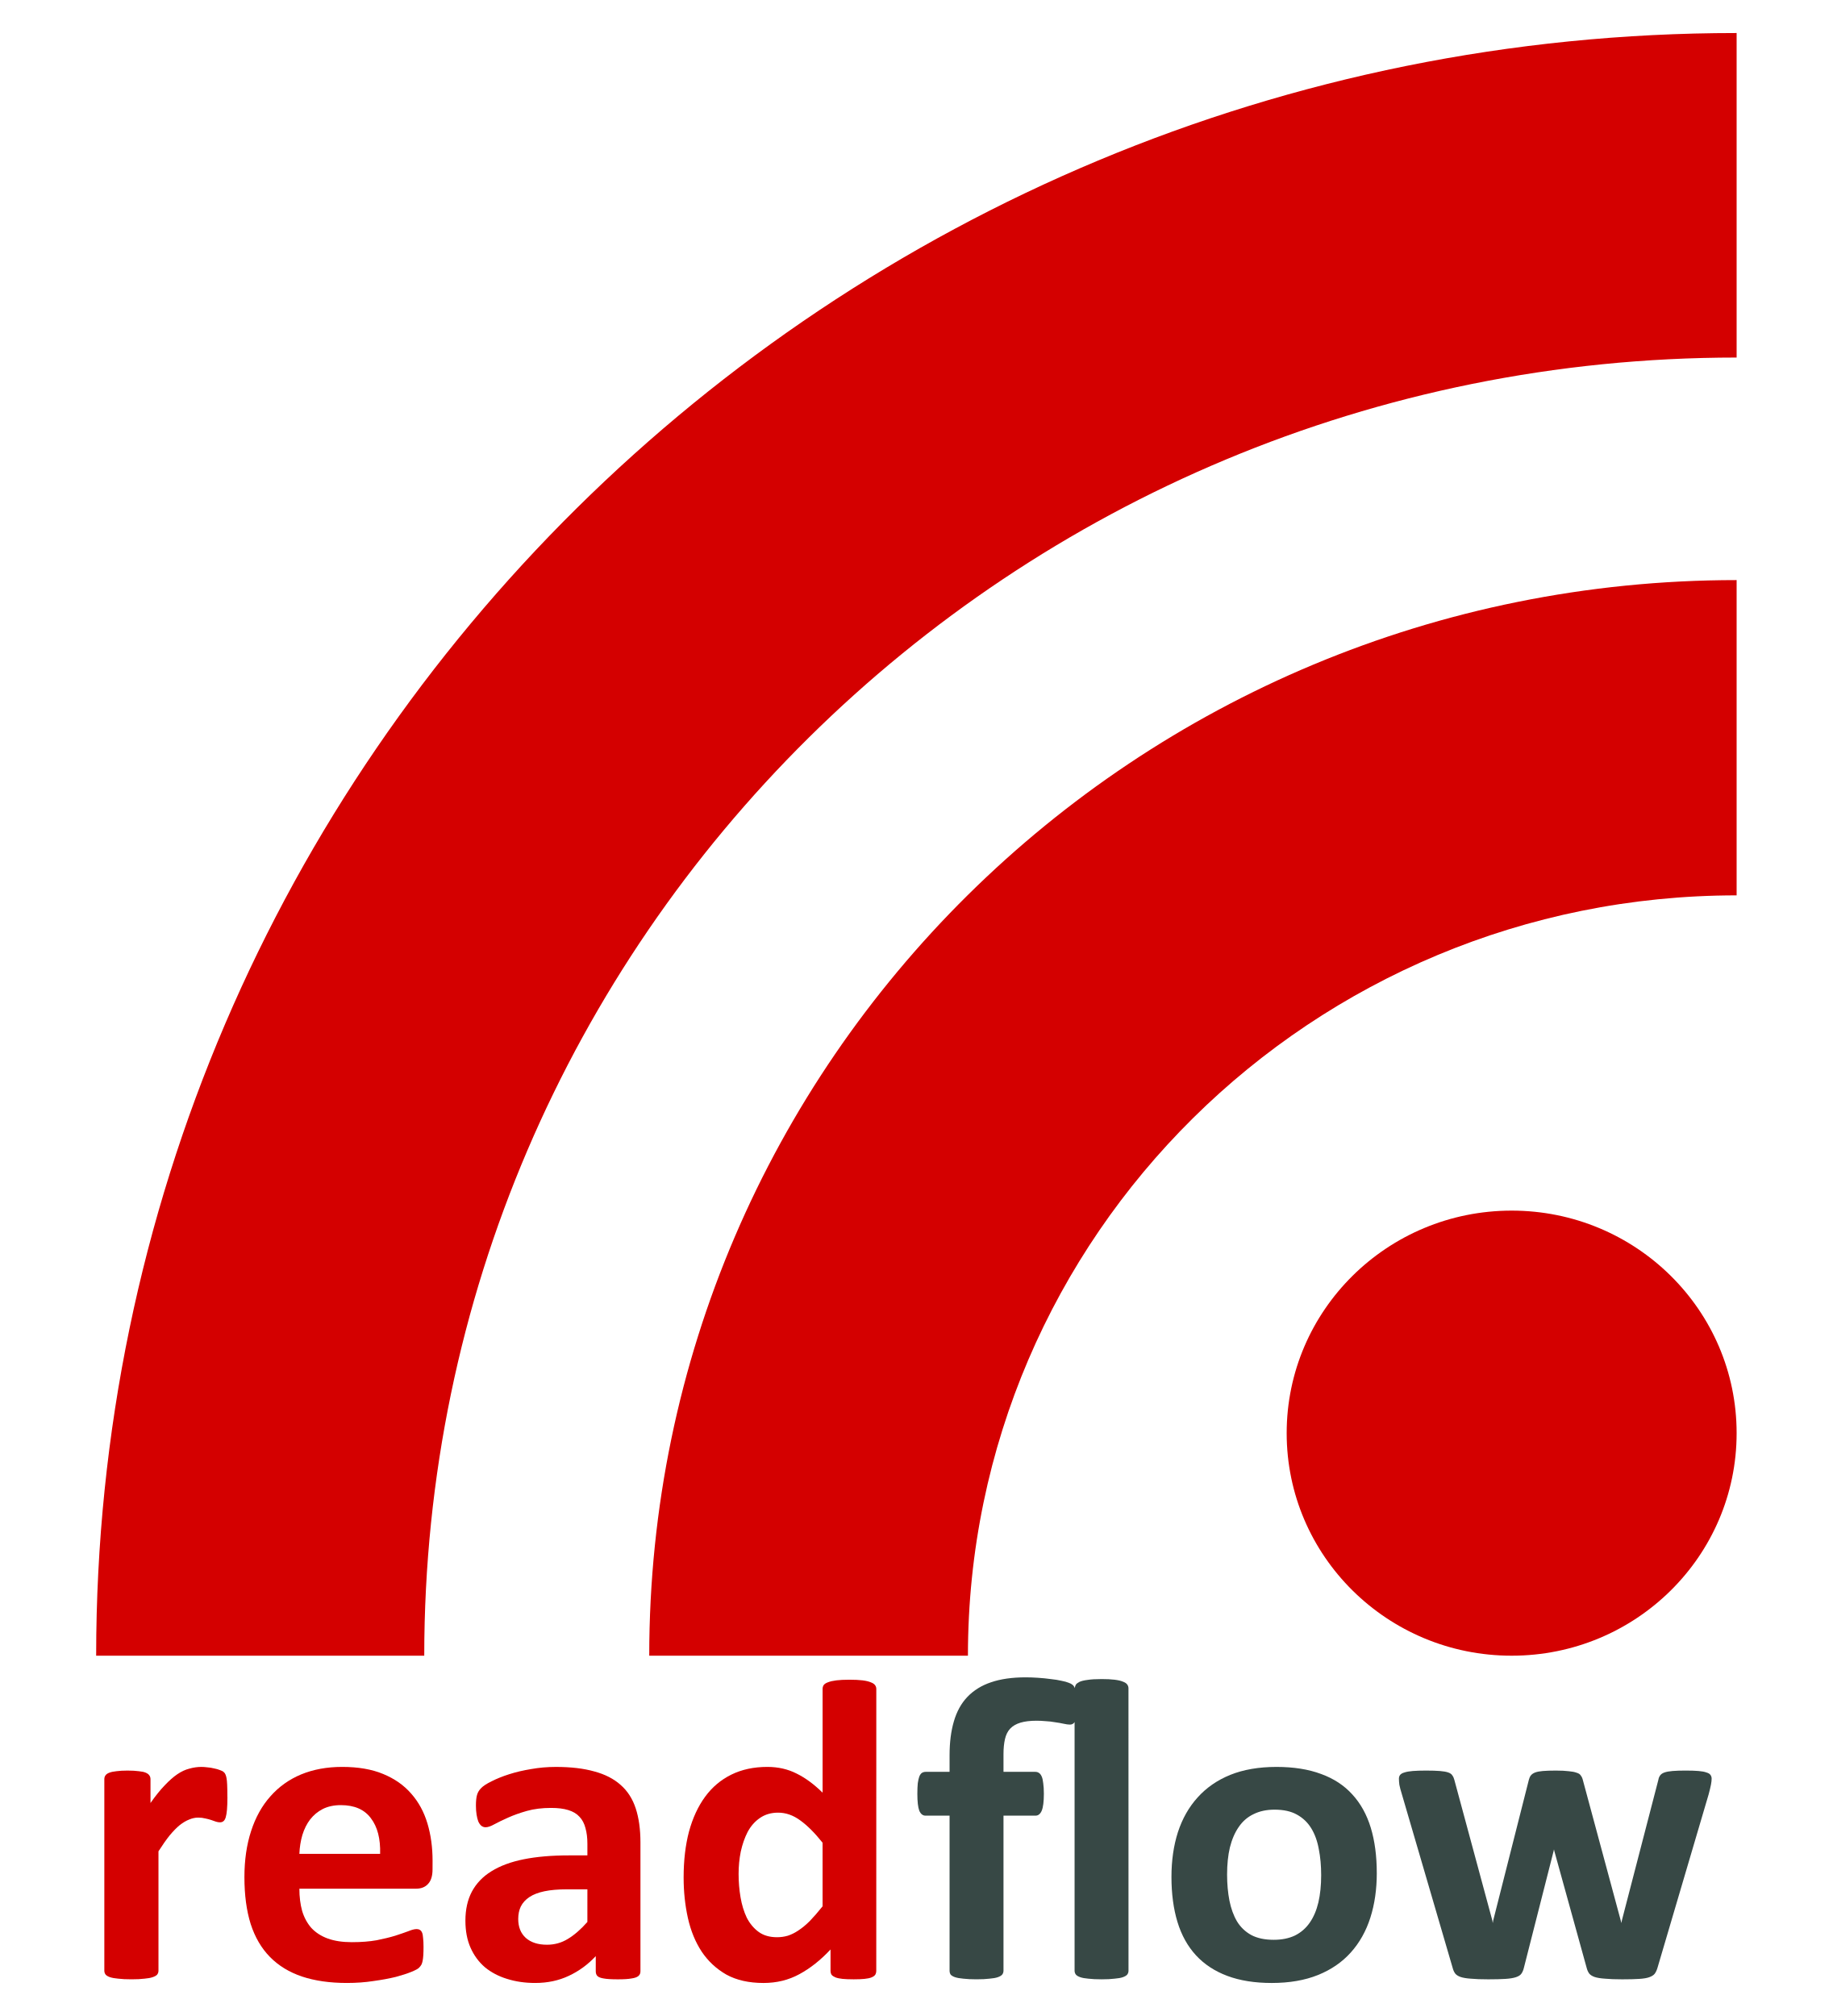
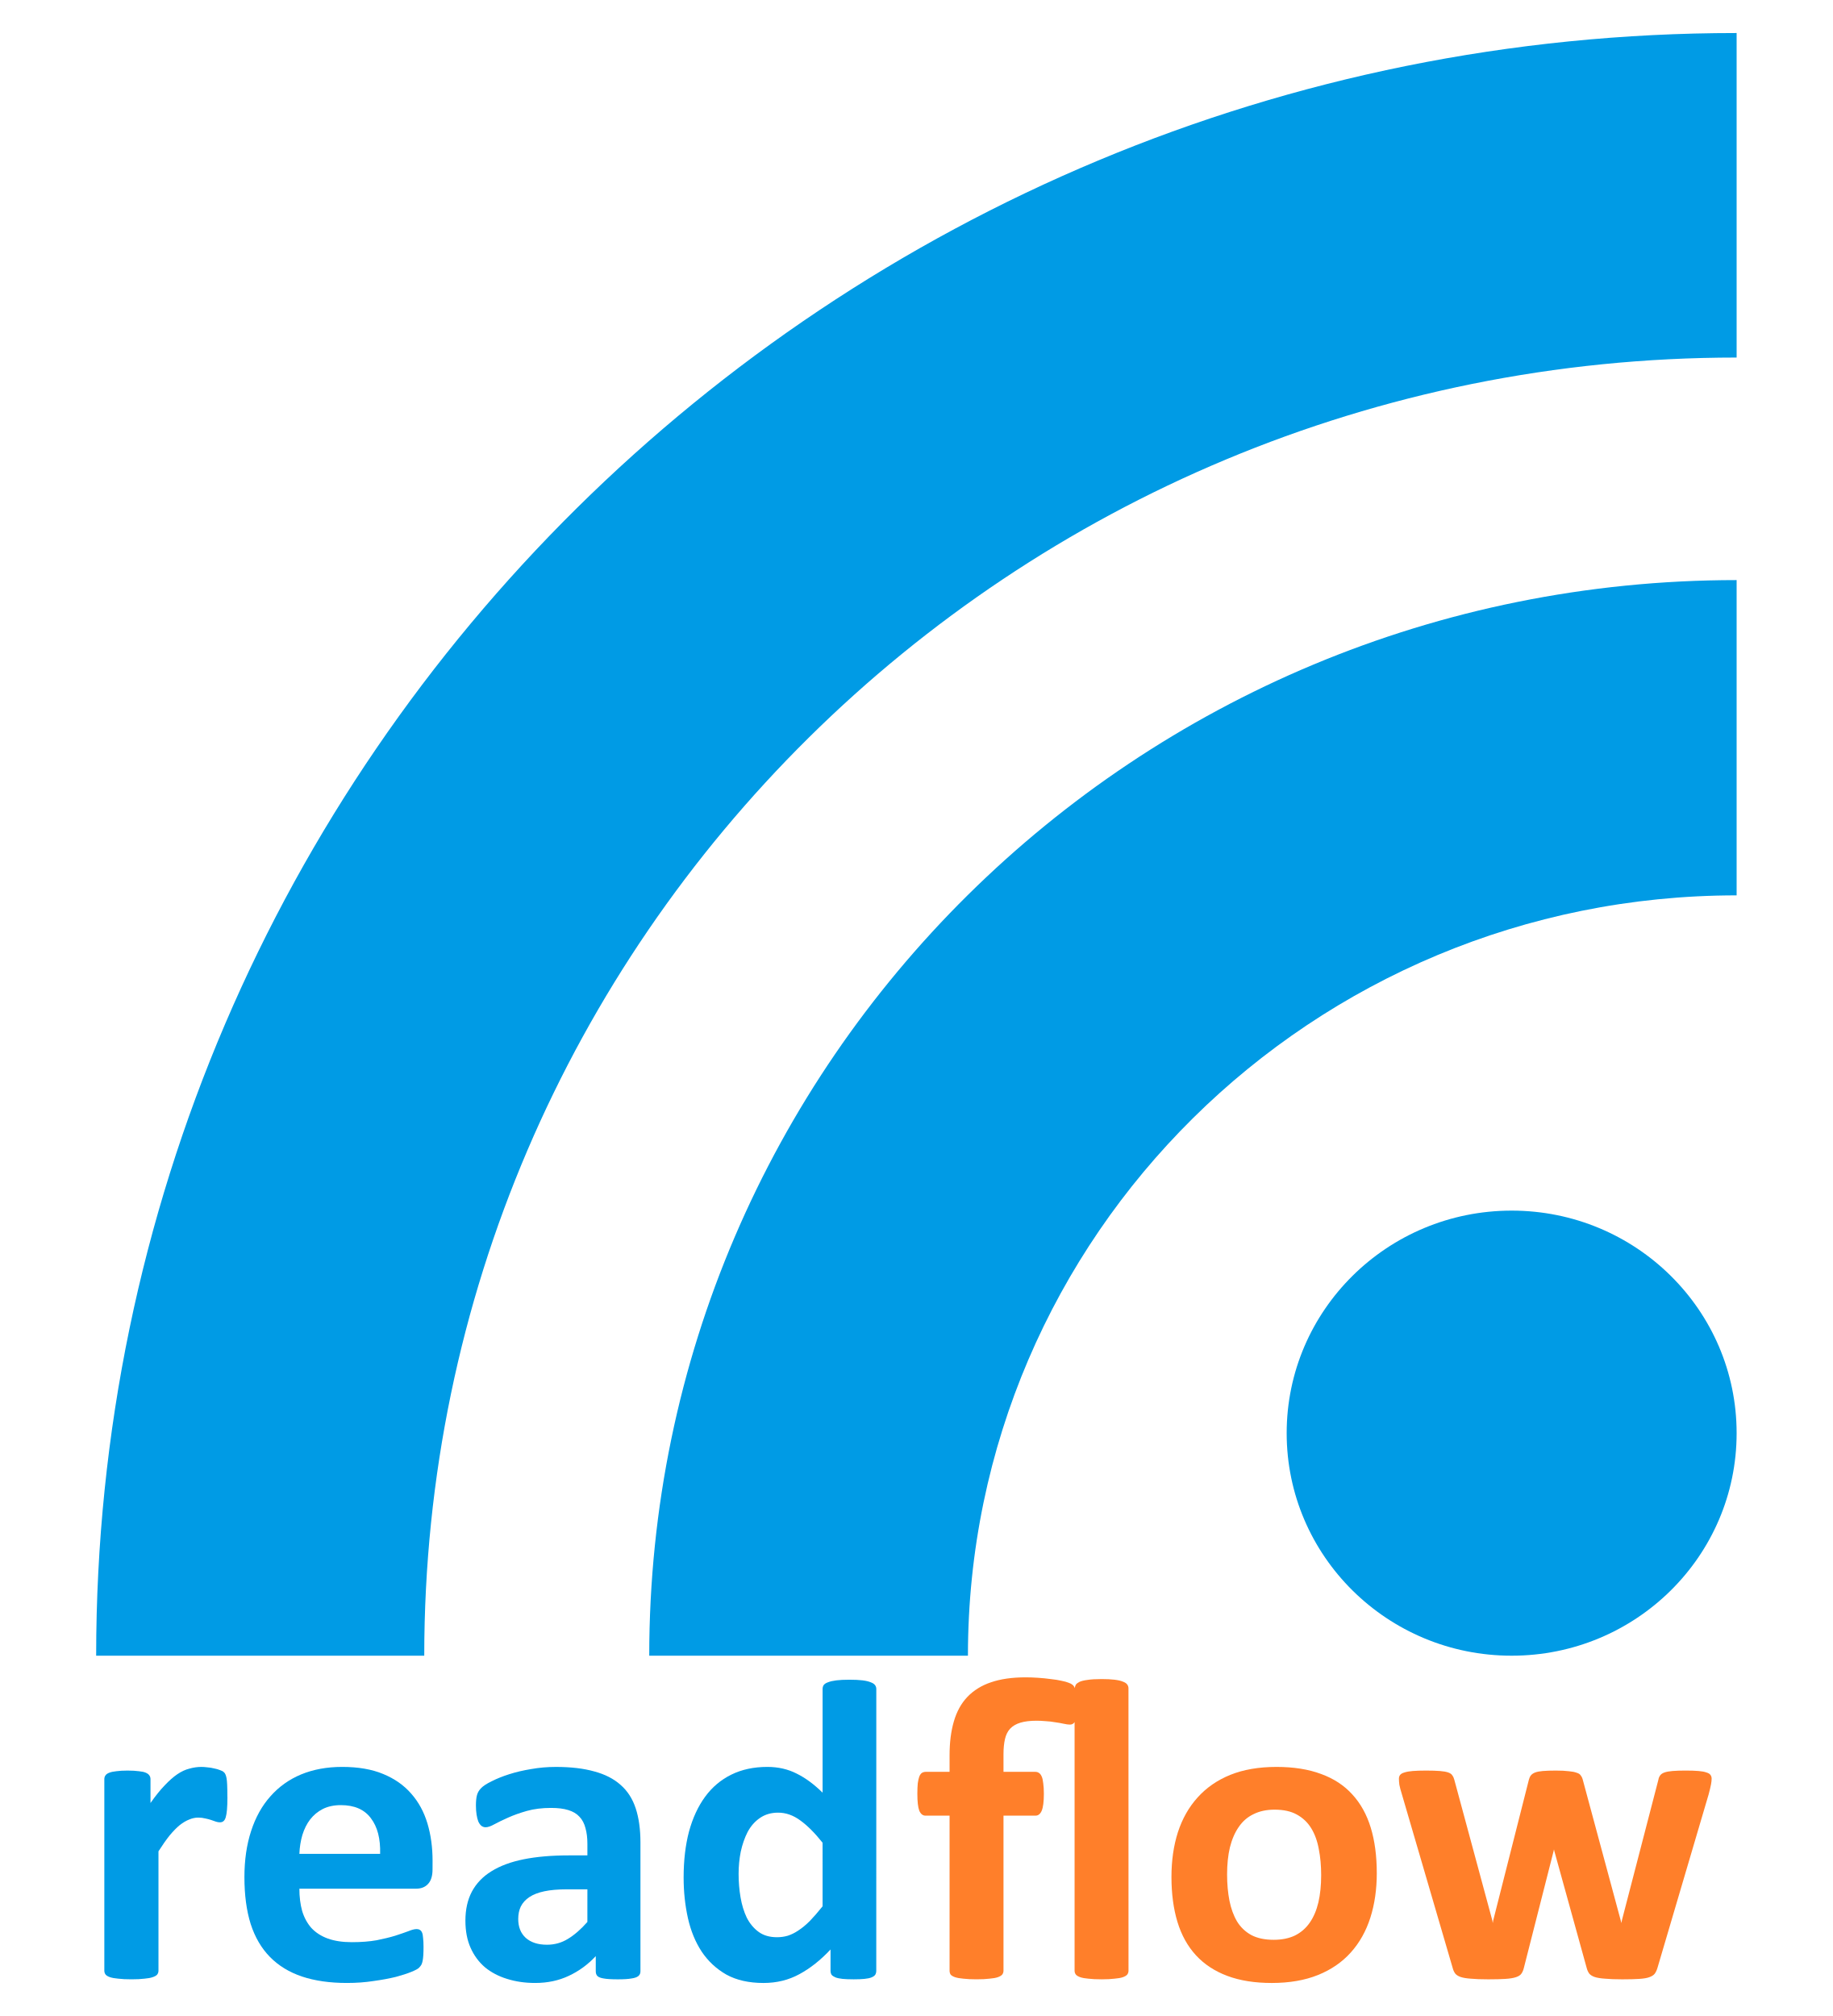
<svg xmlns="http://www.w3.org/2000/svg" viewBox="0 0 200 220" version="1.1" id="svg4585" width="200" height="220">
  <defs id="defs4559">
    <style id="style4557">.a{fill:#c73a63;}.b{fill:#4b4b4b;}.c{fill:#4a4a4a;}</style>
  </defs>
-   <g id="g932" transform="translate(10.49298,-3.604139)">
-     <g style="fill:#d40000" id="g4181" transform="matrix(1.105079,1.105079,-1.105079,1.105079,76.09781,-42.71669)">
-       <g style="fill:#d40000;fill-opacity:1;stroke-width:0.322" transform="matrix(-0.8099605,-0.8099605,0.8099605,-0.8099605,-132.4219,170.902)" id="g4149">
-         <ellipse transform="translate(-103.0525,144.7367)" cx="13.566" cy="86.286" rx="13.566" ry="13.714" id="ellipse4137" style="fill:#d40000;fill-opacity:1;stroke-width:0.322" />
-         <path transform="translate(-103.0525,144.7367)" d="M 65.569,100 H 46.35 C 46.35,74.121 25.598,53.142 0,53.142 v 0 -19.427 c 36.214,0 65.569,29.676 65.569,66.285 z" id="path4139" style="fill:#d40000;fill-opacity:1;stroke-width:0.322" />
-         <path transform="translate(-103.0525,144.7367)" d="M 79.135,100 C 79.135,55.817 43.706,20 0,20 V 0 c 54.631,0 98.918,44.772 98.918,100 z" id="path4141" style="fill:#d40000;fill-opacity:1;stroke-width:0.322" />
-       </g>
-     </g>
-     <g transform="translate(-182.0481,98.32421)" id="g915">
-       <g aria-label="read" style="font-style:normal;font-variant:normal;font-weight:bold;font-stretch:normal;font-size:40px;line-height:125%;font-family:Calibri;-inkscape-font-specification:'Calibri, Bold';font-variant-ligatures:normal;font-variant-caps:normal;font-variant-numeric:normal;font-feature-settings:normal;text-align:start;letter-spacing:0px;word-spacing:0px;writing-mode:lr-tb;text-anchor:start;fill:#d40000;fill-opacity:1;stroke:none;stroke-width:1px;stroke-linecap:butt;stroke-linejoin:miter;stroke-opacity:1" id="text834">
-         <path d="m 196.372,101.379 q 0,0.844 -0.047,1.383 -0.047,0.539 -0.141,0.844 -0.094,0.305 -0.258,0.422 -0.141,0.117 -0.375,0.117 -0.188,0 -0.422,-0.07 -0.234,-0.094 -0.539,-0.188 -0.281,-0.094 -0.633,-0.164 -0.352,-0.094 -0.773,-0.094 -0.492,0 -0.984,0.211 -0.492,0.188 -1.031,0.609 -0.516,0.422 -1.102,1.125 -0.562,0.703 -1.219,1.734 v 13.031 q 0,0.234 -0.141,0.422 -0.141,0.164 -0.492,0.281 -0.328,0.117 -0.891,0.164 -0.562,0.07 -1.43,0.07 -0.867,0 -1.43,-0.07 -0.562,-0.047 -0.914,-0.164 -0.328,-0.117 -0.469,-0.281 -0.141,-0.188 -0.141,-0.422 V 99.434 q 0,-0.234 0.117,-0.398 0.117,-0.188 0.422,-0.305 0.305,-0.117 0.773,-0.164 0.492,-0.07 1.219,-0.07 0.75,0 1.242,0.07 0.492,0.047 0.75,0.164 0.281,0.117 0.398,0.305 0.117,0.164 0.117,0.398 v 2.602 q 0.82,-1.172 1.547,-1.922 0.727,-0.773 1.383,-1.219 0.656,-0.445 1.312,-0.609 0.656,-0.188 1.312,-0.188 0.305,0 0.656,0.047 0.352,0.023 0.727,0.117 0.375,0.07 0.656,0.188 0.281,0.094 0.398,0.211 0.141,0.117 0.188,0.258 0.07,0.141 0.117,0.398 0.047,0.234 0.07,0.727 0.023,0.492 0.023,1.336 z" style="font-style:normal;font-variant:normal;font-weight:bold;font-stretch:normal;font-size:48px;font-family:Calibri;-inkscape-font-specification:'Calibri, Bold';font-variant-ligatures:normal;font-variant-caps:normal;font-variant-numeric:normal;font-feature-settings:normal;text-align:start;writing-mode:lr-tb;text-anchor:start;fill:#d40000;fill-opacity:1" id="path897" />
-         <path d="m 218.755,109.277 q 0,1.078 -0.492,1.594 -0.469,0.516 -1.312,0.516 h -12.727 q 0,1.336 0.305,2.438 0.328,1.078 1.008,1.852 0.703,0.75 1.781,1.148 1.102,0.398 2.625,0.398 1.547,0 2.719,-0.211 1.172,-0.234 2.016,-0.492 0.867,-0.281 1.43,-0.492 0.562,-0.234 0.914,-0.234 0.211,0 0.352,0.094 0.141,0.07 0.234,0.281 0.094,0.211 0.117,0.609 0.047,0.375 0.047,0.961 0,0.516 -0.023,0.891 -0.023,0.352 -0.07,0.609 -0.047,0.258 -0.141,0.445 -0.094,0.164 -0.258,0.328 -0.141,0.164 -0.82,0.445 -0.68,0.281 -1.734,0.562 -1.055,0.258 -2.414,0.445 -1.359,0.211 -2.906,0.211 -2.789,0 -4.898,-0.703 -2.086,-0.703 -3.492,-2.133 -1.406,-1.43 -2.109,-3.609 -0.68,-2.18 -0.68,-5.109 0,-2.789 0.727,-5.016 0.727,-2.25 2.109,-3.797 1.383,-1.57 3.352,-2.391 1.992,-0.82 4.477,-0.82 2.625,0 4.477,0.773 1.875,0.773 3.07,2.156 1.195,1.359 1.758,3.234 0.562,1.875 0.562,4.078 z m -5.719,-1.688 q 0.07,-2.484 -1.008,-3.891 -1.055,-1.43 -3.281,-1.43 -1.125,0 -1.969,0.422 -0.82,0.422 -1.383,1.148 -0.539,0.703 -0.844,1.688 -0.281,0.961 -0.328,2.062 z" style="font-style:normal;font-variant:normal;font-weight:bold;font-stretch:normal;font-size:48px;font-family:Calibri;-inkscape-font-specification:'Calibri, Bold';font-variant-ligatures:normal;font-variant-caps:normal;font-variant-numeric:normal;font-feature-settings:normal;text-align:start;writing-mode:lr-tb;text-anchor:start;fill:#d40000;fill-opacity:1" id="path899" />
-         <path d="m 241.443,120.41 q 0,0.328 -0.234,0.516 -0.234,0.188 -0.75,0.258 -0.492,0.094 -1.477,0.094 -1.055,0 -1.547,-0.094 -0.469,-0.07 -0.68,-0.258 -0.188,-0.188 -0.188,-0.516 v -1.664 q -1.289,1.383 -2.953,2.156 -1.641,0.773 -3.656,0.773 -1.664,0 -3.07,-0.445 -1.383,-0.422 -2.414,-1.266 -1.008,-0.867 -1.57,-2.133 -0.562,-1.266 -0.562,-2.953 0,-1.828 0.703,-3.164 0.727,-1.359 2.133,-2.227 1.43,-0.891 3.539,-1.312 2.109,-0.422 4.898,-0.422 h 2.039 v -1.266 q 0,-0.984 -0.211,-1.711 -0.188,-0.75 -0.656,-1.242 -0.445,-0.492 -1.219,-0.727 -0.75,-0.234 -1.875,-0.234 -1.477,0 -2.648,0.328 -1.148,0.328 -2.039,0.727 -0.891,0.398 -1.5,0.727 -0.586,0.328 -0.961,0.328 -0.258,0 -0.469,-0.164 -0.188,-0.164 -0.328,-0.469 -0.117,-0.305 -0.188,-0.75 -0.07,-0.445 -0.07,-0.984 0,-0.727 0.117,-1.148 0.117,-0.422 0.445,-0.75 0.328,-0.352 1.148,-0.75 0.82,-0.422 1.922,-0.773 1.102,-0.352 2.391,-0.562 1.312,-0.234 2.695,-0.234 2.461,0 4.195,0.492 1.758,0.469 2.883,1.477 1.125,0.984 1.641,2.555 0.516,1.57 0.516,3.727 z m -5.789,-8.953 h -2.25 q -1.43,0 -2.438,0.211 -1.008,0.211 -1.641,0.633 -0.633,0.422 -0.938,1.031 -0.281,0.586 -0.281,1.359 0,1.312 0.82,2.062 0.844,0.75 2.32,0.75 1.242,0 2.273,-0.633 1.055,-0.633 2.133,-1.852 z" style="font-style:normal;font-variant:normal;font-weight:bold;font-stretch:normal;font-size:48px;font-family:Calibri;-inkscape-font-specification:'Calibri, Bold';font-variant-ligatures:normal;font-variant-caps:normal;font-variant-numeric:normal;font-feature-settings:normal;text-align:start;writing-mode:lr-tb;text-anchor:start;fill:#d40000;fill-opacity:1" id="path901" />
-         <path d="m 267.177,120.34 q 0,0.258 -0.117,0.445 -0.117,0.164 -0.398,0.281 -0.281,0.117 -0.773,0.164 -0.469,0.047 -1.172,0.047 -0.75,0 -1.219,-0.047 -0.469,-0.047 -0.773,-0.164 -0.281,-0.117 -0.422,-0.281 -0.117,-0.188 -0.117,-0.445 v -2.32 q -1.617,1.734 -3.398,2.695 -1.758,0.961 -3.914,0.961 -2.391,0 -4.055,-0.914 -1.641,-0.938 -2.695,-2.508 -1.031,-1.57 -1.5,-3.656 -0.469,-2.109 -0.469,-4.43 0,-2.789 0.586,-5.016 0.609,-2.227 1.758,-3.797 1.148,-1.57 2.859,-2.414 1.711,-0.844 3.938,-0.844 1.758,0 3.188,0.727 1.43,0.703 2.836,2.086 V 89.59 q 0,-0.234 0.117,-0.422 0.141,-0.188 0.469,-0.305 0.352,-0.141 0.914,-0.211 0.562,-0.07 1.43,-0.07 0.867,0 1.43,0.07 0.562,0.07 0.891,0.211 0.328,0.117 0.469,0.305 0.141,0.188 0.141,0.422 z m -5.859,-13.969 q -1.266,-1.594 -2.438,-2.438 -1.148,-0.844 -2.414,-0.844 -1.148,0 -1.992,0.586 -0.82,0.562 -1.336,1.523 -0.492,0.961 -0.75,2.156 -0.234,1.172 -0.234,2.414 0,1.312 0.211,2.555 0.211,1.242 0.68,2.227 0.492,0.961 1.289,1.547 0.797,0.586 2.016,0.586 0.609,0 1.172,-0.164 0.586,-0.188 1.172,-0.586 0.609,-0.398 1.242,-1.031 0.633,-0.656 1.383,-1.594 z" style="font-style:normal;font-variant:normal;font-weight:bold;font-stretch:normal;font-size:48px;font-family:Calibri;-inkscape-font-specification:'Calibri, Bold';font-variant-ligatures:normal;font-variant-caps:normal;font-variant-numeric:normal;font-feature-settings:normal;text-align:start;writing-mode:lr-tb;text-anchor:start;fill:#d40000;fill-opacity:1" id="path903" />
-       </g>
-       <g aria-label="flow" style="font-style:italic;font-variant:normal;font-weight:normal;font-stretch:normal;font-size:64px;line-height:125%;font-family:'Brush Script MT';-inkscape-font-specification:'Brush Script MT, Italic';font-variant-ligatures:normal;font-variant-caps:normal;font-variant-numeric:normal;font-feature-settings:normal;text-align:start;letter-spacing:0px;word-spacing:0px;writing-mode:lr-tb;text-anchor:start;fill:#374845;fill-opacity:1;stroke:none;stroke-width:1px;stroke-linecap:butt;stroke-linejoin:miter;stroke-opacity:1" id="text838">
-         <path d="m 294.702,120.34 q 0,0.234 -0.141,0.422 -0.141,0.164 -0.469,0.281 -0.328,0.117 -0.914,0.164 -0.562,0.07 -1.406,0.07 -0.867,0 -1.453,-0.07 -0.562,-0.047 -0.891,-0.164 -0.328,-0.117 -0.469,-0.281 -0.141,-0.188 -0.141,-0.422 V 93.199 q -0.07,0.141 -0.211,0.211 -0.117,0.07 -0.305,0.07 -0.258,0 -0.68,-0.094 -0.422,-0.094 -0.938,-0.164 -0.516,-0.094 -1.031,-0.117 -0.492,-0.047 -0.984,-0.047 -1.055,0 -1.758,0.211 -0.703,0.211 -1.125,0.656 -0.398,0.422 -0.562,1.125 -0.164,0.703 -0.164,1.664 v 1.922 h 3.469 q 0.234,0 0.398,0.117 0.188,0.117 0.305,0.398 0.117,0.258 0.164,0.727 0.07,0.469 0.07,1.148 0,1.289 -0.234,1.852 -0.234,0.539 -0.68,0.539 h -3.492 v 16.922 q 0,0.234 -0.141,0.422 -0.141,0.164 -0.469,0.281 -0.328,0.117 -0.914,0.164 -0.562,0.07 -1.43,0.07 -0.844,0 -1.43,-0.07 -0.562,-0.047 -0.914,-0.164 -0.328,-0.117 -0.469,-0.281 -0.117,-0.188 -0.117,-0.422 v -16.922 h -2.625 q -0.445,0 -0.68,-0.539 -0.211,-0.562 -0.211,-1.852 0,-0.68 0.047,-1.148 0.07,-0.469 0.164,-0.727 0.117,-0.281 0.281,-0.398 0.188,-0.117 0.422,-0.117 h 2.602 v -1.805 q 0,-2.109 0.469,-3.703 0.469,-1.617 1.477,-2.672 1.031,-1.078 2.578,-1.594 1.57,-0.539 3.773,-0.539 0.633,0 1.336,0.047 0.727,0.047 1.406,0.141 0.68,0.07 1.172,0.188 0.492,0.094 0.773,0.211 0.281,0.094 0.445,0.234 0.164,0.141 0.234,0.352 0.023,-0.211 0.117,-0.375 0.117,-0.164 0.398,-0.305 0.305,-0.141 0.867,-0.211 0.586,-0.094 1.547,-0.094 0.844,0 1.406,0.07 0.586,0.07 0.914,0.211 0.328,0.117 0.469,0.305 0.141,0.188 0.141,0.422 z" style="font-style:normal;font-variant:normal;font-weight:bold;font-stretch:normal;font-size:48px;font-family:Calibri;-inkscape-font-specification:'Calibri, Bold';font-variant-ligatures:normal;font-variant-caps:normal;font-variant-numeric:normal;font-feature-settings:normal;text-align:start;writing-mode:lr-tb;text-anchor:start;fill:#374845;fill-opacity:1" id="path890" />
-         <path d="m 321.796,109.676 q 0,2.672 -0.703,4.875 -0.703,2.203 -2.133,3.797 -1.43,1.594 -3.586,2.461 -2.156,0.867 -5.039,0.867 -2.789,0 -4.852,-0.773 -2.062,-0.773 -3.422,-2.25 -1.359,-1.477 -2.016,-3.633 -0.656,-2.156 -0.656,-4.922 0,-2.672 0.703,-4.875 0.727,-2.227 2.156,-3.797 1.43,-1.594 3.562,-2.461 2.156,-0.867 5.039,-0.867 2.812,0 4.875,0.773 2.062,0.75 3.398,2.227 1.359,1.477 2.016,3.633 0.656,2.156 0.656,4.945 z m -6.07,0.234 q 0,-1.547 -0.258,-2.836 -0.234,-1.312 -0.82,-2.273 -0.586,-0.961 -1.57,-1.5 -0.961,-0.539 -2.438,-0.539 -1.312,0 -2.297,0.492 -0.984,0.469 -1.617,1.406 -0.633,0.914 -0.961,2.227 -0.305,1.289 -0.305,2.953 0,1.547 0.258,2.859 0.258,1.289 0.82,2.25 0.586,0.961 1.57,1.5 0.984,0.516 2.438,0.516 1.336,0 2.32,-0.469 0.984,-0.492 1.617,-1.406 0.633,-0.914 0.938,-2.203 0.305,-1.312 0.305,-2.977 z" style="font-style:normal;font-variant:normal;font-weight:bold;font-stretch:normal;font-size:48px;font-family:Calibri;-inkscape-font-specification:'Calibri, Bold';font-variant-ligatures:normal;font-variant-caps:normal;font-variant-numeric:normal;font-feature-settings:normal;text-align:start;writing-mode:lr-tb;text-anchor:start;fill:#374845;fill-opacity:1" id="path892" />
-         <path d="m 358.335,99.387 q 0,0.258 -0.07,0.633 -0.07,0.375 -0.258,1.078 l -5.578,18.914 q -0.117,0.398 -0.305,0.656 -0.188,0.234 -0.586,0.375 -0.375,0.141 -1.102,0.188 -0.703,0.047 -1.852,0.047 -1.148,0 -1.875,-0.07 -0.727,-0.047 -1.148,-0.188 -0.398,-0.141 -0.586,-0.375 -0.188,-0.258 -0.281,-0.633 l -3.516,-12.703 -0.047,-0.211 -0.047,0.211 -3.234,12.703 q -0.094,0.398 -0.281,0.656 -0.164,0.234 -0.586,0.375 -0.422,0.141 -1.148,0.188 -0.727,0.047 -1.875,0.047 -1.172,0 -1.898,-0.07 -0.703,-0.047 -1.125,-0.188 -0.398,-0.141 -0.586,-0.375 -0.188,-0.258 -0.281,-0.633 l -5.531,-18.914 q -0.211,-0.68 -0.281,-1.055 -0.047,-0.398 -0.047,-0.656 0,-0.234 0.117,-0.398 0.141,-0.188 0.469,-0.281 0.352,-0.117 0.914,-0.164 0.586,-0.047 1.453,-0.047 0.938,0 1.523,0.047 0.586,0.047 0.914,0.164 0.328,0.117 0.445,0.328 0.141,0.188 0.211,0.469 l 4.148,15.352 0.047,0.281 0.047,-0.281 3.891,-15.352 q 0.07,-0.281 0.211,-0.469 0.164,-0.211 0.469,-0.328 0.305,-0.117 0.844,-0.164 0.562,-0.047 1.43,-0.047 0.867,0 1.406,0.07 0.539,0.047 0.844,0.164 0.328,0.094 0.445,0.281 0.141,0.164 0.211,0.398 l 4.172,15.469 0.07,0.258 0.047,-0.281 3.984,-15.352 q 0.047,-0.281 0.188,-0.469 0.141,-0.211 0.469,-0.328 0.328,-0.117 0.891,-0.164 0.562,-0.047 1.43,-0.047 0.867,0 1.406,0.047 0.562,0.047 0.867,0.164 0.328,0.094 0.445,0.281 0.117,0.164 0.117,0.398 z" style="font-style:normal;font-variant:normal;font-weight:bold;font-stretch:normal;font-size:48px;font-family:Calibri;-inkscape-font-specification:'Calibri, Bold';font-variant-ligatures:normal;font-variant-caps:normal;font-variant-numeric:normal;font-feature-settings:normal;text-align:start;writing-mode:lr-tb;text-anchor:start;fill:#374845;fill-opacity:1" id="path894" />
-       </g>
+   <g transform="matrix(1.105079,1.105079,-1.105079,1.105079,86.59079,-46.32083)" id="g4181" style="fill:#009be5;fill-opacity:1">
+     <g id="g4149" transform="matrix(-0.8099605,-0.8099605,0.8099605,-0.8099605,-132.4219,170.902)" style="fill:#009be5;fill-opacity:1;stroke-width:0.322">
+       <ellipse style="fill:#009be5;fill-opacity:1;stroke-width:0.322" id="ellipse4137" ry="13.714" rx="13.566" cy="86.286" cx="13.566" transform="translate(-103.0525,144.7367)" />
+       <path style="fill:#009be5;fill-opacity:1;stroke-width:0.322" id="path4139" d="M 65.569,100 H 46.35 C 46.35,74.121 25.598,53.142 0,53.142 v 0 -19.427 c 36.214,0 65.569,29.676 65.569,66.285 z" transform="translate(-103.0525,144.7367)" />
+       <path style="fill:#009be5;fill-opacity:1;stroke-width:0.322" id="path4141" d="M 79.135,100 C 79.135,55.817 43.706,20 0,20 V 0 c 54.631,0 98.918,44.772 98.918,100 z" transform="translate(-103.0525,144.7367)" />
    </g>
  </g>
+   <g aria-label="read" style="font-style:normal;font-variant:normal;font-weight:bold;font-stretch:normal;font-size:40px;line-height:125%;font-family:Calibri;-inkscape-font-specification:'Calibri, Bold';font-variant-ligatures:normal;font-variant-caps:normal;font-variant-numeric:normal;font-feature-settings:normal;text-align:start;letter-spacing:0px;word-spacing:0px;writing-mode:lr-tb;text-anchor:start;fill:#009be5;fill-opacity:1;stroke:none;stroke-width:1px;stroke-linecap:butt;stroke-linejoin:miter;stroke-opacity:1" id="text834" transform="translate(-171.5551,94.72008)">
+     <path d="m 196.372,101.379 q 0,0.844 -0.047,1.383 -0.047,0.539 -0.141,0.844 -0.094,0.305 -0.258,0.422 -0.141,0.117 -0.375,0.117 -0.188,0 -0.422,-0.07 -0.234,-0.094 -0.539,-0.188 -0.281,-0.094 -0.633,-0.164 -0.352,-0.094 -0.773,-0.094 -0.492,0 -0.984,0.211 -0.492,0.188 -1.031,0.609 -0.516,0.422 -1.102,1.125 -0.562,0.703 -1.219,1.734 v 13.031 q 0,0.234 -0.141,0.422 -0.141,0.164 -0.492,0.281 -0.328,0.117 -0.891,0.164 -0.562,0.07 -1.43,0.07 -0.867,0 -1.43,-0.07 -0.562,-0.047 -0.914,-0.164 -0.328,-0.117 -0.469,-0.281 -0.141,-0.188 -0.141,-0.422 V 99.434 q 0,-0.234 0.117,-0.398 0.117,-0.188 0.422,-0.305 0.305,-0.117 0.773,-0.164 0.492,-0.07 1.219,-0.07 0.75,0 1.242,0.07 0.492,0.047 0.75,0.164 0.281,0.117 0.398,0.305 0.117,0.164 0.117,0.398 v 2.602 q 0.82,-1.172 1.547,-1.922 0.727,-0.773 1.383,-1.219 0.656,-0.445 1.312,-0.609 0.656,-0.188 1.312,-0.188 0.305,0 0.656,0.047 0.352,0.023 0.727,0.117 0.375,0.07 0.656,0.188 0.281,0.094 0.398,0.211 0.141,0.117 0.188,0.258 0.07,0.141 0.117,0.398 0.047,0.234 0.07,0.727 0.023,0.492 0.023,1.336 z" style="font-style:normal;font-variant:normal;font-weight:bold;font-stretch:normal;font-size:48px;font-family:Calibri;-inkscape-font-specification:'Calibri, Bold';font-variant-ligatures:normal;font-variant-caps:normal;font-variant-numeric:normal;font-feature-settings:normal;text-align:start;writing-mode:lr-tb;text-anchor:start;fill:#009be5;fill-opacity:1" id="path897" />
+     <path d="m 218.755,109.277 q 0,1.078 -0.492,1.594 -0.469,0.516 -1.312,0.516 h -12.727 q 0,1.336 0.305,2.438 0.328,1.078 1.008,1.852 0.703,0.75 1.781,1.148 1.102,0.398 2.625,0.398 1.547,0 2.719,-0.211 1.172,-0.234 2.016,-0.492 0.867,-0.281 1.43,-0.492 0.562,-0.234 0.914,-0.234 0.211,0 0.352,0.094 0.141,0.07 0.234,0.281 0.094,0.211 0.117,0.609 0.047,0.375 0.047,0.961 0,0.516 -0.023,0.891 -0.023,0.352 -0.07,0.609 -0.047,0.258 -0.141,0.445 -0.094,0.164 -0.258,0.328 -0.141,0.164 -0.82,0.445 -0.68,0.281 -1.734,0.562 -1.055,0.258 -2.414,0.445 -1.359,0.211 -2.906,0.211 -2.789,0 -4.898,-0.703 -2.086,-0.703 -3.492,-2.133 -1.406,-1.43 -2.109,-3.609 -0.68,-2.18 -0.68,-5.109 0,-2.789 0.727,-5.016 0.727,-2.25 2.109,-3.797 1.383,-1.57 3.352,-2.391 1.992,-0.82 4.477,-0.82 2.625,0 4.477,0.773 1.875,0.773 3.07,2.156 1.195,1.359 1.758,3.234 0.562,1.875 0.562,4.078 z m -5.719,-1.688 q 0.07,-2.484 -1.008,-3.891 -1.055,-1.43 -3.281,-1.43 -1.125,0 -1.969,0.422 -0.82,0.422 -1.383,1.148 -0.539,0.703 -0.844,1.688 -0.281,0.961 -0.328,2.062 z" style="font-style:normal;font-variant:normal;font-weight:bold;font-stretch:normal;font-size:48px;font-family:Calibri;-inkscape-font-specification:'Calibri, Bold';font-variant-ligatures:normal;font-variant-caps:normal;font-variant-numeric:normal;font-feature-settings:normal;text-align:start;writing-mode:lr-tb;text-anchor:start;fill:#009be5;fill-opacity:1" id="path899" />
+     <path d="m 241.443,120.41 q 0,0.328 -0.234,0.516 -0.234,0.188 -0.75,0.258 -0.492,0.094 -1.477,0.094 -1.055,0 -1.547,-0.094 -0.469,-0.07 -0.68,-0.258 -0.188,-0.188 -0.188,-0.516 v -1.664 q -1.289,1.383 -2.953,2.156 -1.641,0.773 -3.656,0.773 -1.664,0 -3.07,-0.445 -1.383,-0.422 -2.414,-1.266 -1.008,-0.867 -1.57,-2.133 -0.562,-1.266 -0.562,-2.953 0,-1.828 0.703,-3.164 0.727,-1.359 2.133,-2.227 1.43,-0.891 3.539,-1.312 2.109,-0.422 4.898,-0.422 h 2.039 v -1.266 q 0,-0.984 -0.211,-1.711 -0.188,-0.75 -0.656,-1.242 -0.445,-0.492 -1.219,-0.727 -0.75,-0.234 -1.875,-0.234 -1.477,0 -2.648,0.328 -1.148,0.328 -2.039,0.727 -0.891,0.398 -1.5,0.727 -0.586,0.328 -0.961,0.328 -0.258,0 -0.469,-0.164 -0.188,-0.164 -0.328,-0.469 -0.117,-0.305 -0.188,-0.75 -0.07,-0.445 -0.07,-0.984 0,-0.727 0.117,-1.148 0.117,-0.422 0.445,-0.75 0.328,-0.352 1.148,-0.75 0.82,-0.422 1.922,-0.773 1.102,-0.352 2.391,-0.562 1.312,-0.234 2.695,-0.234 2.461,0 4.195,0.492 1.758,0.469 2.883,1.477 1.125,0.984 1.641,2.555 0.516,1.57 0.516,3.727 z m -5.789,-8.953 h -2.25 q -1.43,0 -2.438,0.211 -1.008,0.211 -1.641,0.633 -0.633,0.422 -0.938,1.031 -0.281,0.586 -0.281,1.359 0,1.312 0.82,2.062 0.844,0.75 2.32,0.75 1.242,0 2.273,-0.633 1.055,-0.633 2.133,-1.852 z" style="font-style:normal;font-variant:normal;font-weight:bold;font-stretch:normal;font-size:48px;font-family:Calibri;-inkscape-font-specification:'Calibri, Bold';font-variant-ligatures:normal;font-variant-caps:normal;font-variant-numeric:normal;font-feature-settings:normal;text-align:start;writing-mode:lr-tb;text-anchor:start;fill:#009be5;fill-opacity:1" id="path901" />
+     <path d="m 267.177,120.34 q 0,0.258 -0.117,0.445 -0.117,0.164 -0.398,0.281 -0.281,0.117 -0.773,0.164 -0.469,0.047 -1.172,0.047 -0.75,0 -1.219,-0.047 -0.469,-0.047 -0.773,-0.164 -0.281,-0.117 -0.422,-0.281 -0.117,-0.188 -0.117,-0.445 v -2.32 q -1.617,1.734 -3.398,2.695 -1.758,0.961 -3.914,0.961 -2.391,0 -4.055,-0.914 -1.641,-0.938 -2.695,-2.508 -1.031,-1.57 -1.5,-3.656 -0.469,-2.109 -0.469,-4.43 0,-2.789 0.586,-5.016 0.609,-2.227 1.758,-3.797 1.148,-1.57 2.859,-2.414 1.711,-0.844 3.938,-0.844 1.758,0 3.188,0.727 1.43,0.703 2.836,2.086 V 89.59 q 0,-0.234 0.117,-0.422 0.141,-0.188 0.469,-0.305 0.352,-0.141 0.914,-0.211 0.562,-0.07 1.43,-0.07 0.867,0 1.43,0.07 0.562,0.07 0.891,0.211 0.328,0.117 0.469,0.305 0.141,0.188 0.141,0.422 z m -5.859,-13.969 q -1.266,-1.594 -2.438,-2.438 -1.148,-0.844 -2.414,-0.844 -1.148,0 -1.992,0.586 -0.82,0.562 -1.336,1.523 -0.492,0.961 -0.75,2.156 -0.234,1.172 -0.234,2.414 0,1.312 0.211,2.555 0.211,1.242 0.68,2.227 0.492,0.961 1.289,1.547 0.797,0.586 2.016,0.586 0.609,0 1.172,-0.164 0.586,-0.188 1.172,-0.586 0.609,-0.398 1.242,-1.031 0.633,-0.656 1.383,-1.594 z" style="font-style:normal;font-variant:normal;font-weight:bold;font-stretch:normal;font-size:48px;font-family:Calibri;-inkscape-font-specification:'Calibri, Bold';font-variant-ligatures:normal;font-variant-caps:normal;font-variant-numeric:normal;font-feature-settings:normal;text-align:start;writing-mode:lr-tb;text-anchor:start;fill:#009be5;fill-opacity:1" id="path903" />
+   </g>
+   <g aria-label="flow" style="font-style:italic;font-variant:normal;font-weight:normal;font-stretch:normal;font-size:64px;line-height:125%;font-family:'Brush Script MT';-inkscape-font-specification:'Brush Script MT, Italic';font-variant-ligatures:normal;font-variant-caps:normal;font-variant-numeric:normal;font-feature-settings:normal;text-align:start;letter-spacing:0px;word-spacing:0px;writing-mode:lr-tb;text-anchor:start;fill:#ff7f2a;fill-opacity:1;stroke:none;stroke-width:1px;stroke-linecap:butt;stroke-linejoin:miter;stroke-opacity:1" id="text838" transform="translate(-171.5551,94.72008)">
+     <path d="m 294.702,120.34 q 0,0.234 -0.141,0.422 -0.141,0.164 -0.469,0.281 -0.328,0.117 -0.914,0.164 -0.562,0.07 -1.406,0.07 -0.867,0 -1.453,-0.07 -0.562,-0.047 -0.891,-0.164 -0.328,-0.117 -0.469,-0.281 -0.141,-0.188 -0.141,-0.422 V 93.199 q -0.07,0.141 -0.211,0.211 -0.117,0.07 -0.305,0.07 -0.258,0 -0.68,-0.094 -0.422,-0.094 -0.938,-0.164 -0.516,-0.094 -1.031,-0.117 -0.492,-0.047 -0.984,-0.047 -1.055,0 -1.758,0.211 -0.703,0.211 -1.125,0.656 -0.398,0.422 -0.562,1.125 -0.164,0.703 -0.164,1.664 v 1.922 h 3.469 q 0.234,0 0.398,0.117 0.188,0.117 0.305,0.398 0.117,0.258 0.164,0.727 0.07,0.469 0.07,1.148 0,1.289 -0.234,1.852 -0.234,0.539 -0.68,0.539 h -3.492 v 16.922 q 0,0.234 -0.141,0.422 -0.141,0.164 -0.469,0.281 -0.328,0.117 -0.914,0.164 -0.562,0.07 -1.43,0.07 -0.844,0 -1.43,-0.07 -0.562,-0.047 -0.914,-0.164 -0.328,-0.117 -0.469,-0.281 -0.117,-0.188 -0.117,-0.422 v -16.922 h -2.625 q -0.445,0 -0.68,-0.539 -0.211,-0.562 -0.211,-1.852 0,-0.68 0.047,-1.148 0.07,-0.469 0.164,-0.727 0.117,-0.281 0.281,-0.398 0.188,-0.117 0.422,-0.117 h 2.602 v -1.805 q 0,-2.109 0.469,-3.703 0.469,-1.617 1.477,-2.672 1.031,-1.078 2.578,-1.594 1.57,-0.539 3.773,-0.539 0.633,0 1.336,0.047 0.727,0.047 1.406,0.141 0.68,0.07 1.172,0.188 0.492,0.094 0.773,0.211 0.281,0.094 0.445,0.234 0.164,0.141 0.234,0.352 0.023,-0.211 0.117,-0.375 0.117,-0.164 0.398,-0.305 0.305,-0.141 0.867,-0.211 0.586,-0.094 1.547,-0.094 0.844,0 1.406,0.07 0.586,0.07 0.914,0.211 0.328,0.117 0.469,0.305 0.141,0.188 0.141,0.422 z" style="font-style:normal;font-variant:normal;font-weight:bold;font-stretch:normal;font-size:48px;font-family:Calibri;-inkscape-font-specification:'Calibri, Bold';font-variant-ligatures:normal;font-variant-caps:normal;font-variant-numeric:normal;font-feature-settings:normal;text-align:start;writing-mode:lr-tb;text-anchor:start;fill:#ff7f2a;fill-opacity:1" id="path890" />
+     <path d="m 321.796,109.676 q 0,2.672 -0.703,4.875 -0.703,2.203 -2.133,3.797 -1.43,1.594 -3.586,2.461 -2.156,0.867 -5.039,0.867 -2.789,0 -4.852,-0.773 -2.062,-0.773 -3.422,-2.25 -1.359,-1.477 -2.016,-3.633 -0.656,-2.156 -0.656,-4.922 0,-2.672 0.703,-4.875 0.727,-2.227 2.156,-3.797 1.43,-1.594 3.562,-2.461 2.156,-0.867 5.039,-0.867 2.812,0 4.875,0.773 2.062,0.75 3.398,2.227 1.359,1.477 2.016,3.633 0.656,2.156 0.656,4.945 z m -6.07,0.234 q 0,-1.547 -0.258,-2.836 -0.234,-1.312 -0.82,-2.273 -0.586,-0.961 -1.57,-1.5 -0.961,-0.539 -2.438,-0.539 -1.312,0 -2.297,0.492 -0.984,0.469 -1.617,1.406 -0.633,0.914 -0.961,2.227 -0.305,1.289 -0.305,2.953 0,1.547 0.258,2.859 0.258,1.289 0.82,2.25 0.586,0.961 1.57,1.5 0.984,0.516 2.438,0.516 1.336,0 2.32,-0.469 0.984,-0.492 1.617,-1.406 0.633,-0.914 0.938,-2.203 0.305,-1.312 0.305,-2.977 z" style="font-style:normal;font-variant:normal;font-weight:bold;font-stretch:normal;font-size:48px;font-family:Calibri;-inkscape-font-specification:'Calibri, Bold';font-variant-ligatures:normal;font-variant-caps:normal;font-variant-numeric:normal;font-feature-settings:normal;text-align:start;writing-mode:lr-tb;text-anchor:start;fill:#ff7f2a;fill-opacity:1" id="path892" />
+     <path d="m 358.335,99.387 q 0,0.258 -0.07,0.633 -0.07,0.375 -0.258,1.078 l -5.578,18.914 q -0.117,0.398 -0.305,0.656 -0.188,0.234 -0.586,0.375 -0.375,0.141 -1.102,0.188 -0.703,0.047 -1.852,0.047 -1.148,0 -1.875,-0.07 -0.727,-0.047 -1.148,-0.188 -0.398,-0.141 -0.586,-0.375 -0.188,-0.258 -0.281,-0.633 l -3.516,-12.703 -0.047,-0.211 -0.047,0.211 -3.234,12.703 q -0.094,0.398 -0.281,0.656 -0.164,0.234 -0.586,0.375 -0.422,0.141 -1.148,0.188 -0.727,0.047 -1.875,0.047 -1.172,0 -1.898,-0.07 -0.703,-0.047 -1.125,-0.188 -0.398,-0.141 -0.586,-0.375 -0.188,-0.258 -0.281,-0.633 l -5.531,-18.914 q -0.211,-0.68 -0.281,-1.055 -0.047,-0.398 -0.047,-0.656 0,-0.234 0.117,-0.398 0.141,-0.188 0.469,-0.281 0.352,-0.117 0.914,-0.164 0.586,-0.047 1.453,-0.047 0.938,0 1.523,0.047 0.586,0.047 0.914,0.164 0.328,0.117 0.445,0.328 0.141,0.188 0.211,0.469 l 4.148,15.352 0.047,0.281 0.047,-0.281 3.891,-15.352 q 0.07,-0.281 0.211,-0.469 0.164,-0.211 0.469,-0.328 0.305,-0.117 0.844,-0.164 0.562,-0.047 1.43,-0.047 0.867,0 1.406,0.07 0.539,0.047 0.844,0.164 0.328,0.094 0.445,0.281 0.141,0.164 0.211,0.398 l 4.172,15.469 0.07,0.258 0.047,-0.281 3.984,-15.352 q 0.047,-0.281 0.188,-0.469 0.141,-0.211 0.469,-0.328 0.328,-0.117 0.891,-0.164 0.562,-0.047 1.43,-0.047 0.867,0 1.406,0.047 0.562,0.047 0.867,0.164 0.328,0.094 0.445,0.281 0.117,0.164 0.117,0.398 z" style="font-style:normal;font-variant:normal;font-weight:bold;font-stretch:normal;font-size:48px;font-family:Calibri;-inkscape-font-specification:'Calibri, Bold';font-variant-ligatures:normal;font-variant-caps:normal;font-variant-numeric:normal;font-feature-settings:normal;text-align:start;writing-mode:lr-tb;text-anchor:start;fill:#ff7f2a;fill-opacity:1" id="path894" />
+   </g>
</svg>
